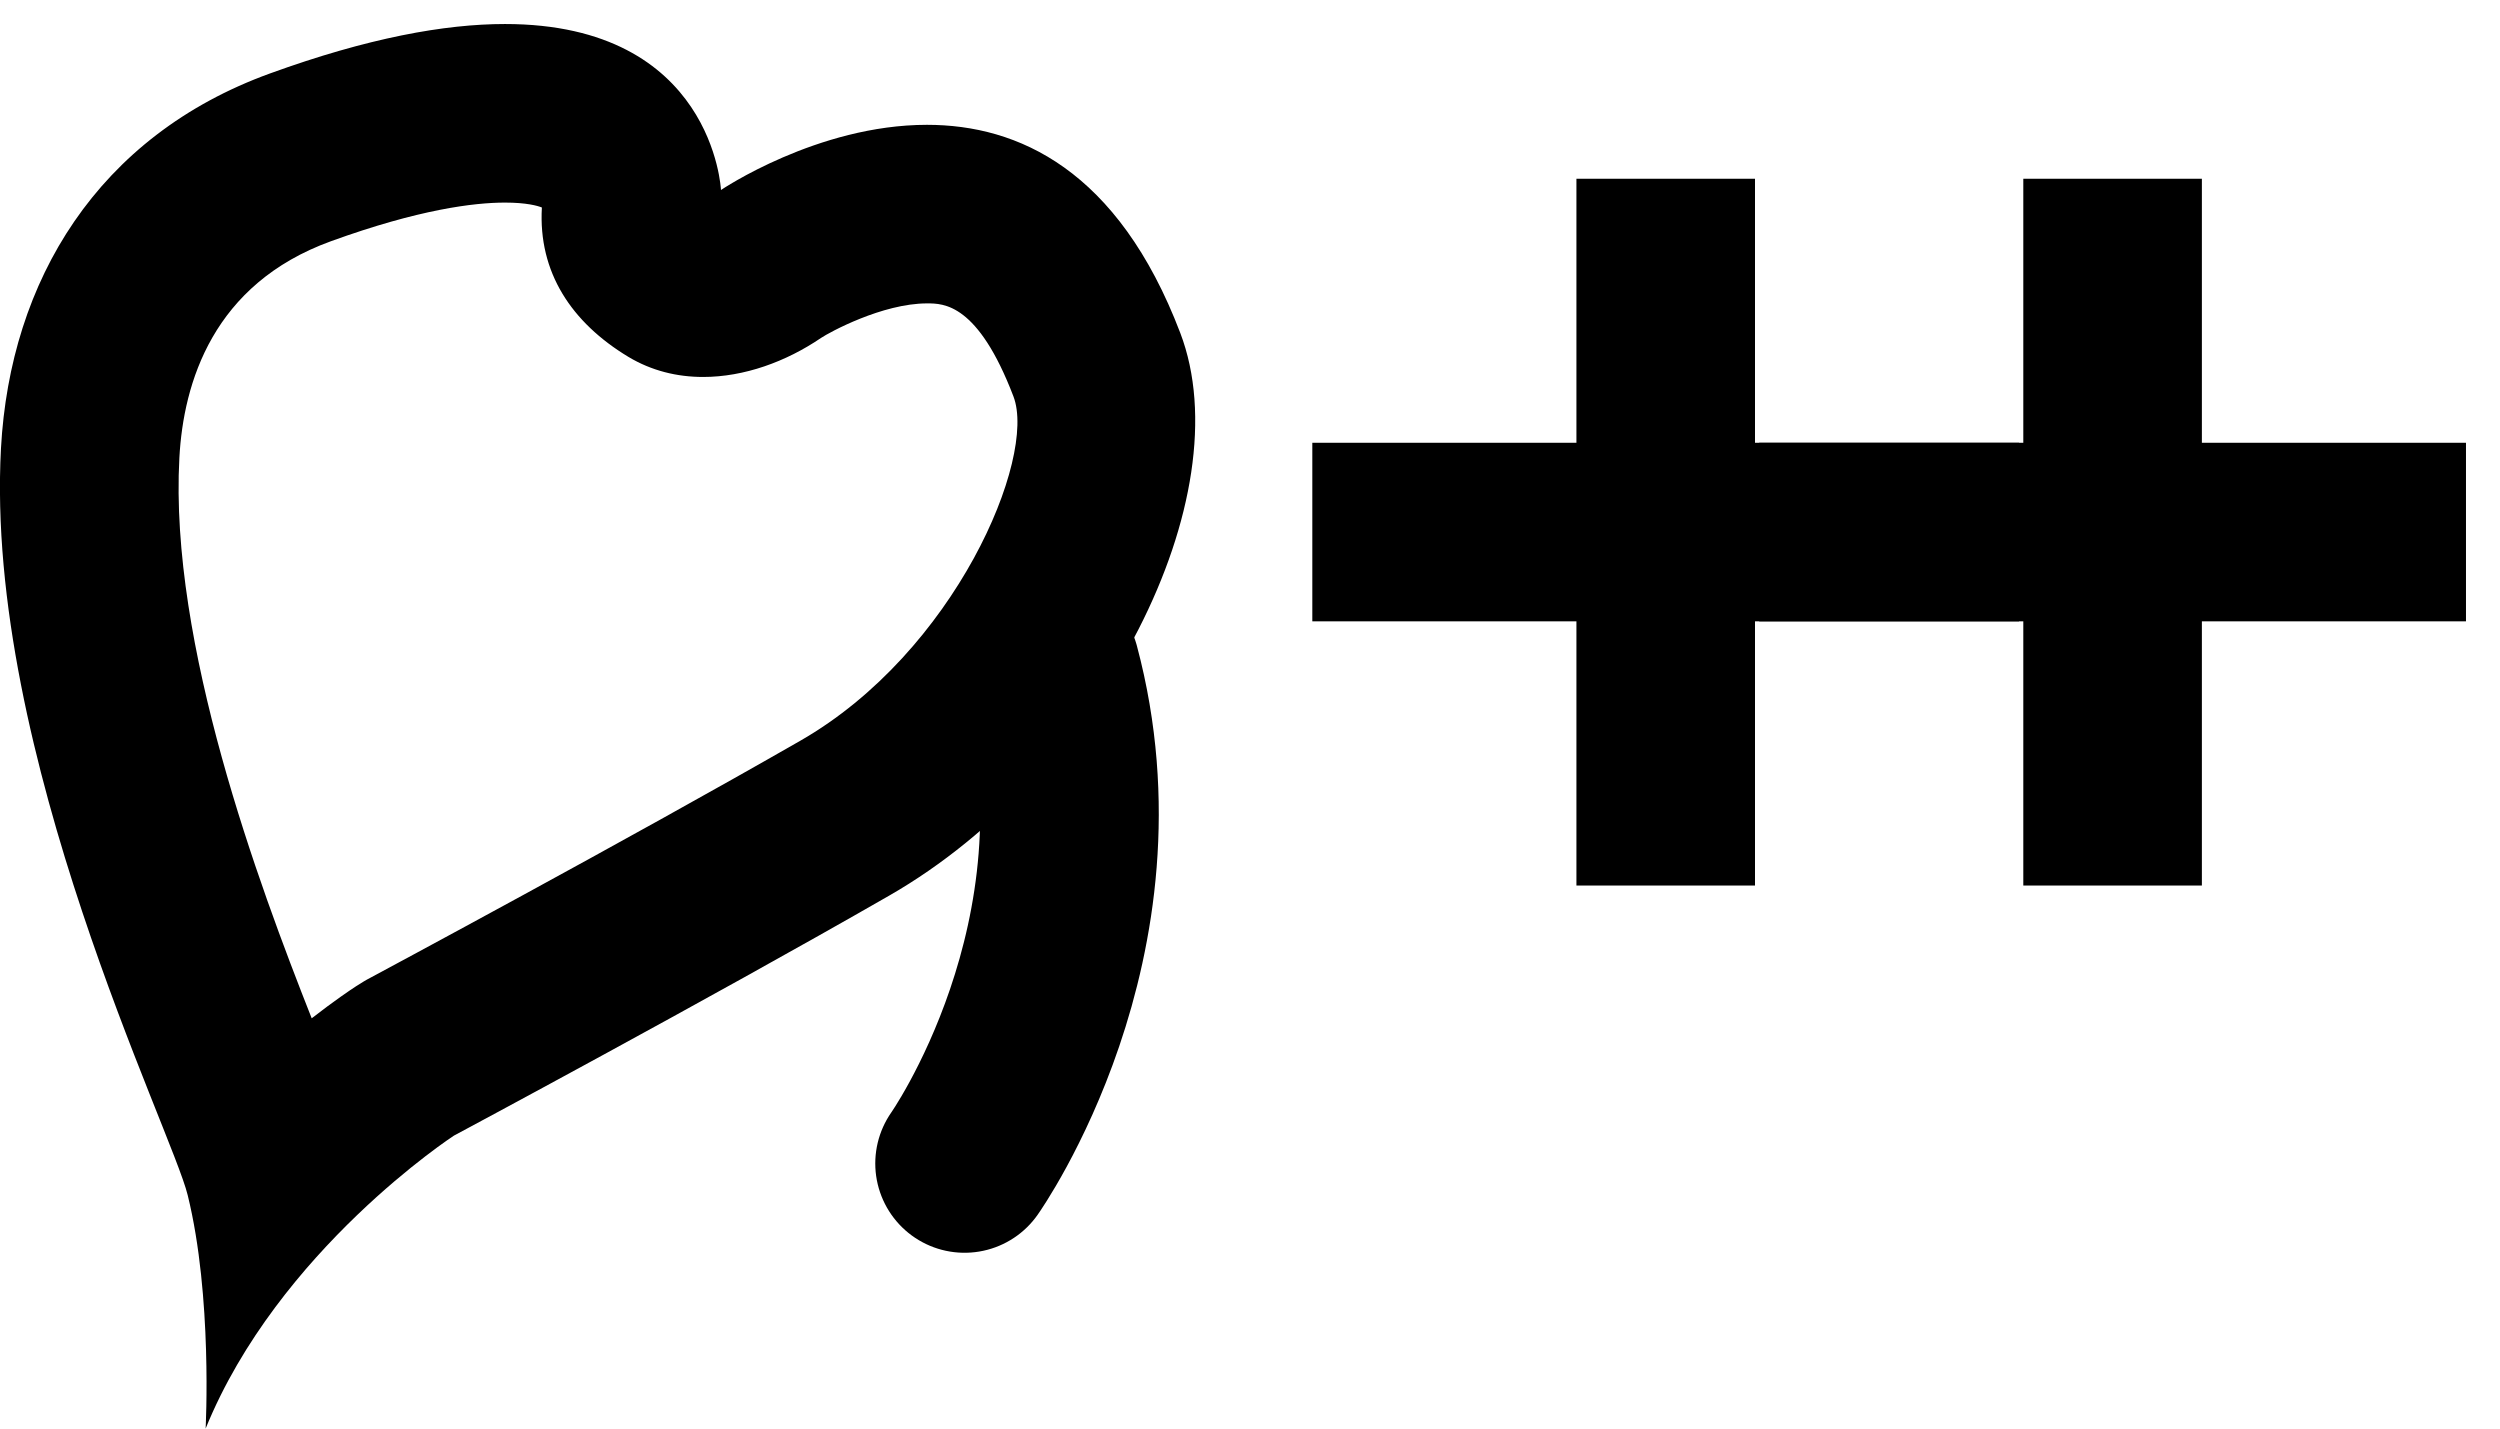
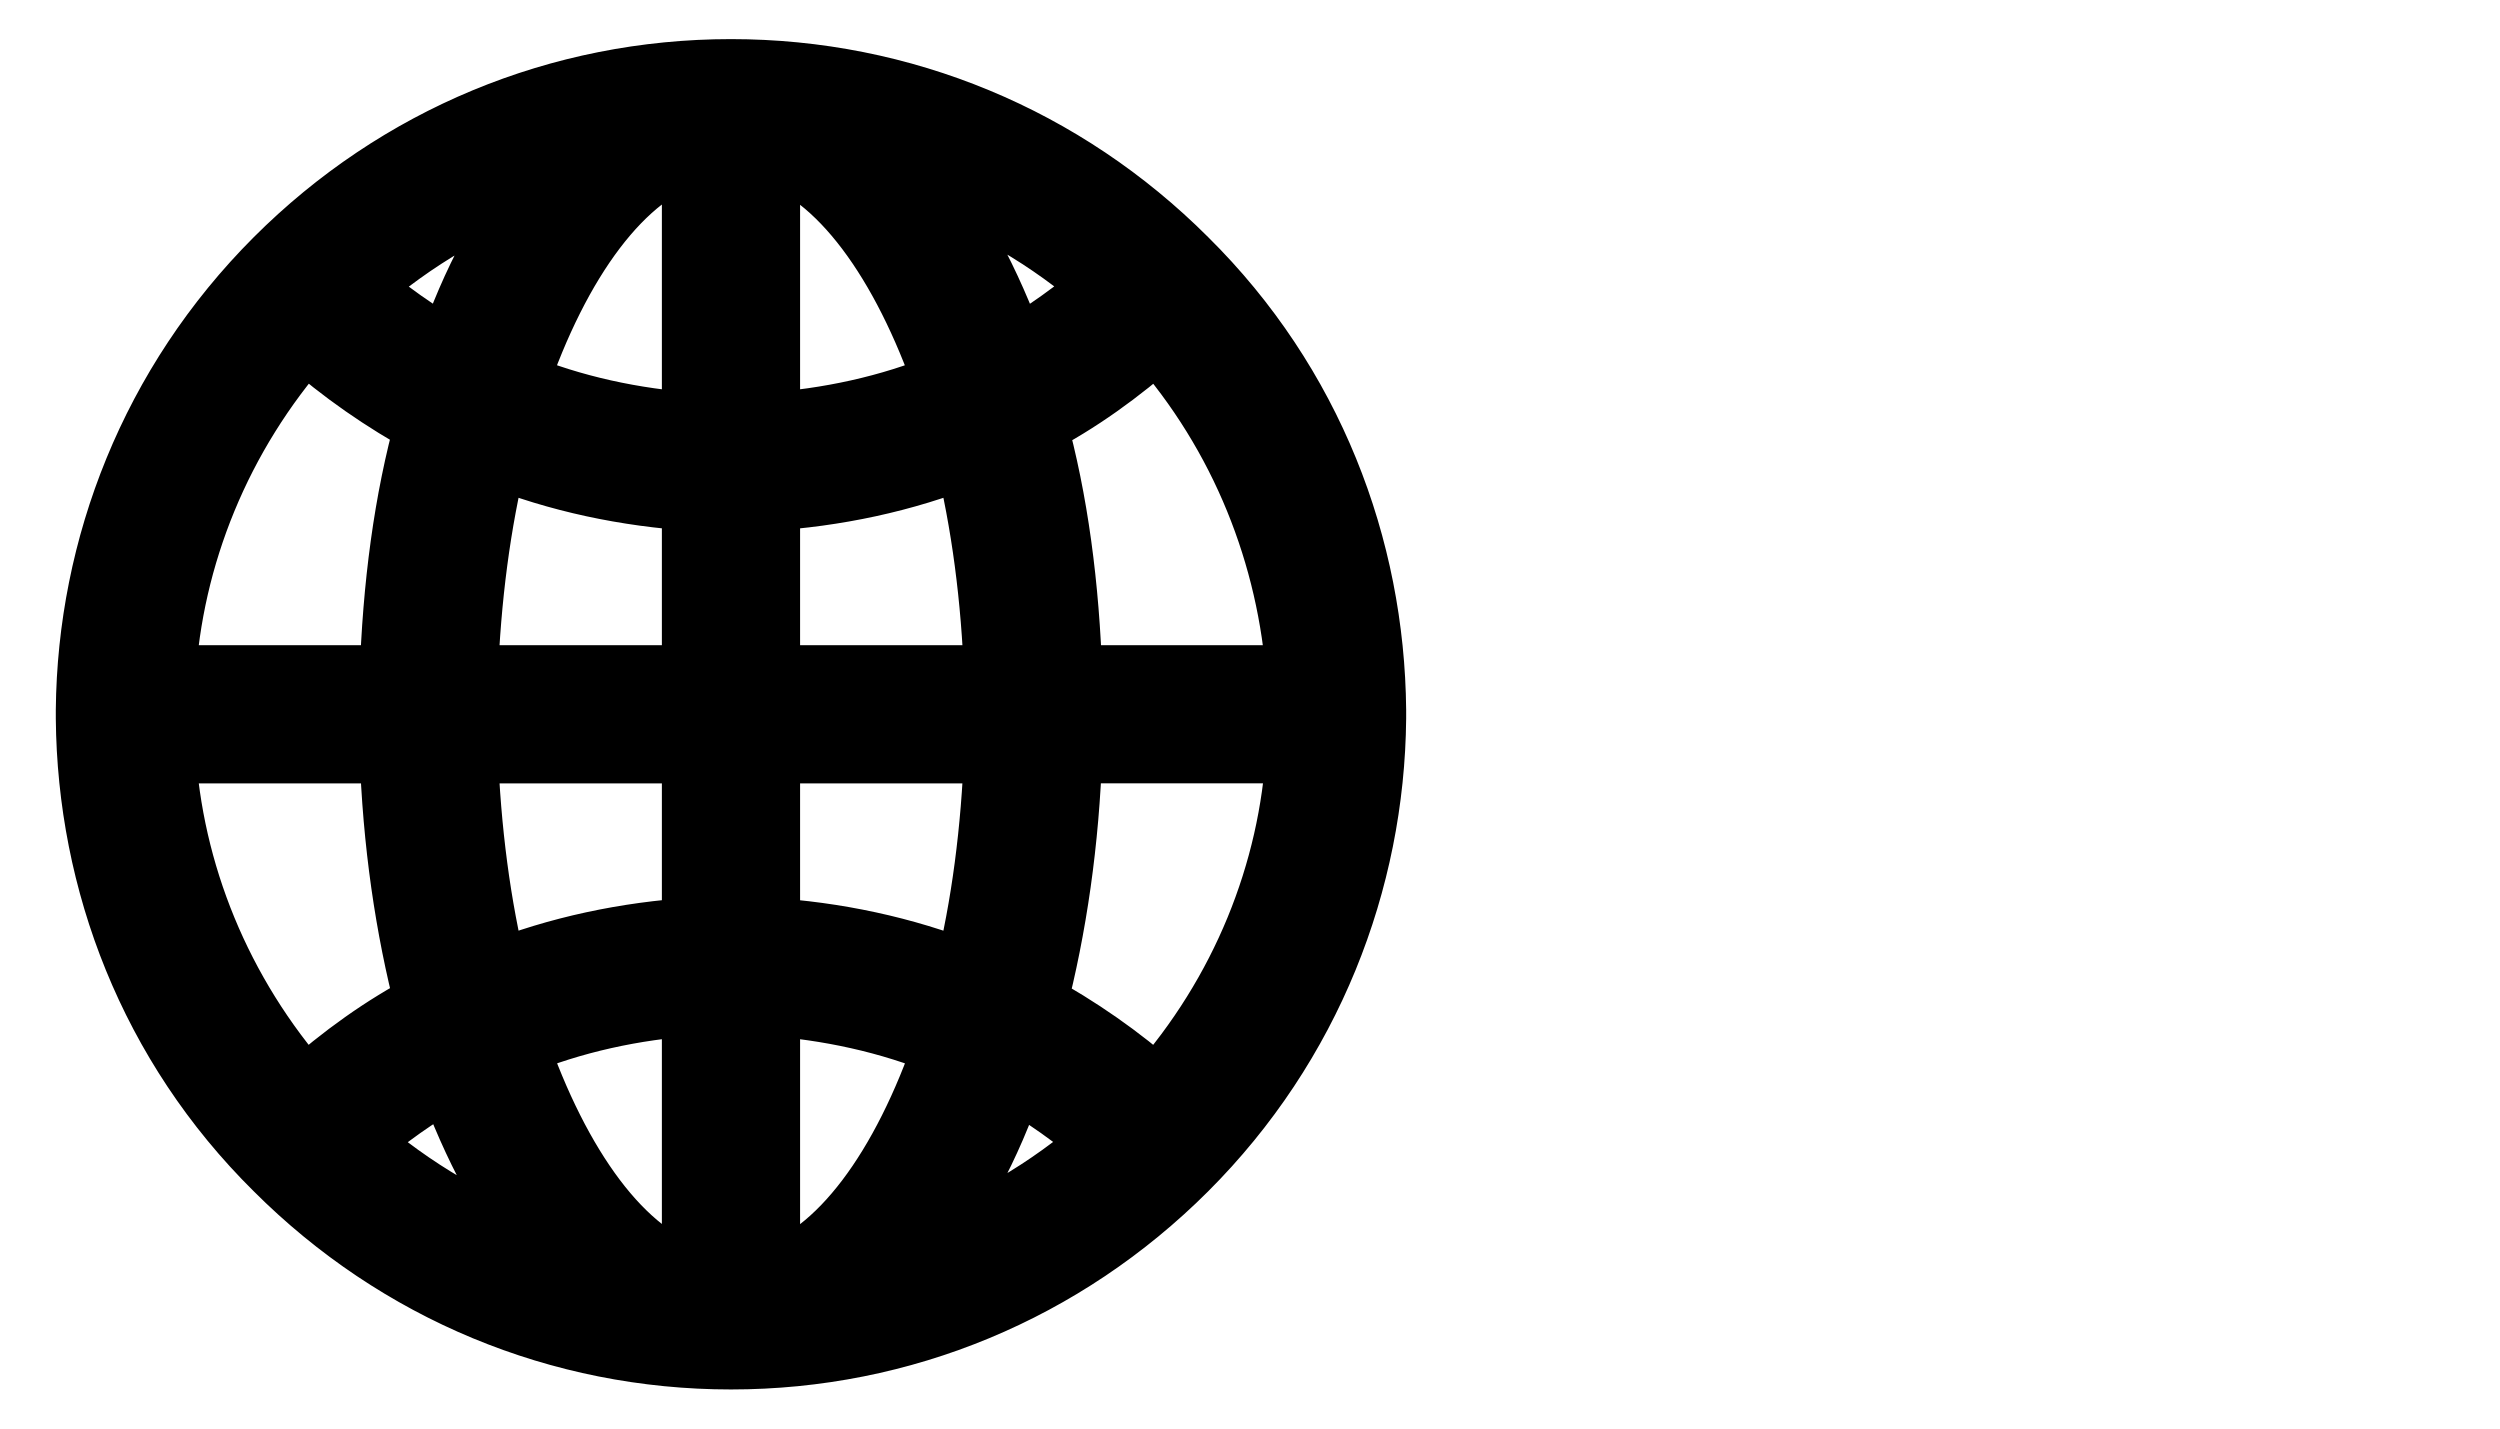
<svg xmlns="http://www.w3.org/2000/svg" version="1.1" id="Layer_1" x="0px" y="0px" width="28px" height="16px" viewBox="0 0 28 16" enable-background="new 0 0 28 16" xml:space="preserve">
-   <g id="g3578">
-     <path id="path3586" fill="none" stroke="#000000" stroke-width="1.5" stroke-linecap="round" stroke-linejoin="round" stroke-miterlimit="10" d="   M0,0" />
-     <line id="line3588" fill="none" stroke="#000000" stroke-width="2" stroke-miterlimit="10" x1="14.698" y1="5.959" x2="22.613" y2="5.959" />
-     <line id="line3590" fill="none" stroke="#000000" stroke-width="2" stroke-miterlimit="10" x1="18.656" y1="9.918" x2="18.656" y2="2.002" />
-     <line id="line3592" fill="none" stroke="#000000" stroke-width="2" stroke-miterlimit="10" x1="19.703" y1="5.959" x2="27.619" y2="5.959" />
-     <line id="line3594" fill="none" stroke="#000000" stroke-width="2" stroke-miterlimit="10" x1="23.661" y1="9.918" x2="23.661" y2="2.002" />
-     <g id="g3389">
-       <path id="path3391" d="M5.656,2.269c0.241,0,0.367,0.036,0.413,0.055C6.027,3.049,6.4,3.612,7.038,3.997    c0.26,0.156,0.546,0.225,0.837,0.225c0.458,0,0.928-0.17,1.322-0.438c0.089-0.06,0.684-0.386,1.186-0.386    c0.185,0,0.57,0,0.968,1.043c0.263,0.689-0.655,2.862-2.387,3.855c-1.954,1.121-4.716,2.601-4.816,2.655    c-0.053,0.027-0.105,0.06-0.157,0.093c-0.062,0.04-0.245,0.163-0.5,0.361C2.894,9.893,1.896,7.21,2.009,5.128    c0.045-0.842,0.377-1.947,1.697-2.426C4.693,2.344,5.312,2.269,5.656,2.269 M5.656,0.269c-0.673,0-1.534,0.155-2.633,0.554    c-1.927,0.699-2.91,2.319-3.012,4.198c-0.185,3.415,1.912,7.631,2.091,8.364C2.382,14.52,2.303,16,2.303,16    c0.812-1.997,2.781-3.281,2.781-3.281s2.847-1.523,4.875-2.688c2.403-1.379,3.957-4.476,3.26-6.302    c-0.698-1.831-1.819-2.331-2.837-2.331c-1.229,0-2.307,0.73-2.307,0.73S7.99,0.269,5.656,0.269L5.656,0.269z" />
-     </g>
-     <path id="path3393" fill="none" stroke="#000000" stroke-width="2" stroke-linecap="round" stroke-linejoin="round" stroke-miterlimit="10" d="   M10.803,13.031c0,0,1.773-2.51,0.964-5.54" />
-   </g>
+   <path stroke="#000000" stroke-width="0.75" stroke-miterlimit="10" d="M15.374,7.952c-0.017-1.821-0.703-3.641-2.108-5.031  c-1.357-1.357-3.163-2.108-5.079-2.108s-3.721,0.75-5.079,2.108C1.719,4.311,1.017,6.131,1,7.952C1,7.968,1,7.984,1,8  s0,0.032,0,0.047c0.016,1.82,0.703,3.643,2.108,5.031c1.357,1.357,3.163,2.109,5.079,2.109s3.721-0.752,5.079-2.109  c1.39-1.389,2.091-3.211,2.108-5.031c0-0.015,0-0.031,0-0.047S15.374,7.968,15.374,7.952z M12.962,12.232  c-0.431-0.385-0.895-0.703-1.39-0.976c0.224-0.86,0.367-1.836,0.399-2.858h2.585C14.479,9.773,13.937,11.131,12.962,12.232z   M1.815,8.399h2.587c0.033,1.039,0.176,1.998,0.399,2.858c-0.495,0.257-0.958,0.591-1.39,0.976  C2.438,11.131,1.895,9.773,1.815,8.399z M3.412,3.768c0.431,0.383,0.895,0.703,1.39,0.974c-0.24,0.862-0.367,1.82-0.4,2.859H1.815  C1.895,6.228,2.438,4.87,3.412,3.768z M7.788,4.774C7.101,4.726,6.415,4.583,5.759,4.311c0.479-1.406,1.198-2.396,2.029-2.635V4.774  z M7.788,5.573v2.028H5.201c0.032-0.895,0.144-1.757,0.335-2.524C6.255,5.366,7.021,5.524,7.788,5.573z M7.788,8.399v2.028  c-0.767,0.048-1.533,0.207-2.252,0.494c-0.191-0.767-0.303-1.629-0.335-2.522H7.788z M7.788,11.225v3.101  c-0.831-0.24-1.549-1.246-2.029-2.636C6.415,11.418,7.101,11.273,7.788,11.225z M8.586,11.225c0.687,0.049,1.374,0.193,2.029,0.465  c-0.479,1.404-1.198,2.396-2.029,2.636V11.225z M8.586,10.428V8.399h2.587c-0.032,0.894-0.144,1.757-0.335,2.522  C10.119,10.635,9.353,10.475,8.586,10.428z M8.586,7.601V5.573c0.767-0.048,1.533-0.207,2.252-0.496  c0.191,0.767,0.304,1.629,0.335,2.524H8.586z M8.586,4.774V1.676c0.831,0.24,1.549,1.246,2.029,2.635  C9.959,4.583,9.273,4.726,8.586,4.774z M10.263,1.963c0.783,0.271,1.501,0.687,2.14,1.246c-0.336,0.288-0.687,0.542-1.054,0.75  C11.062,3.161,10.694,2.474,10.263,1.963z M5.041,3.959c-0.368-0.208-0.734-0.462-1.054-0.75c0.639-0.559,1.358-0.975,2.14-1.246  C5.68,2.474,5.312,3.161,5.041,3.959z M5.041,12.041c0.287,0.799,0.655,1.469,1.07,1.996c-0.783-0.271-1.501-0.688-2.14-1.246  C4.307,12.504,4.658,12.248,5.041,12.041z M11.333,12.041c0.368,0.207,0.734,0.463,1.054,0.75c-0.639,0.559-1.358,0.975-2.14,1.246  C10.694,13.525,11.062,12.84,11.333,12.041z M11.972,7.601c-0.033-1.039-0.16-1.997-0.399-2.859c0.495-0.256,0.958-0.591,1.39-0.974  c0.974,1.102,1.5,2.459,1.596,3.833H11.972z" />
</svg>
